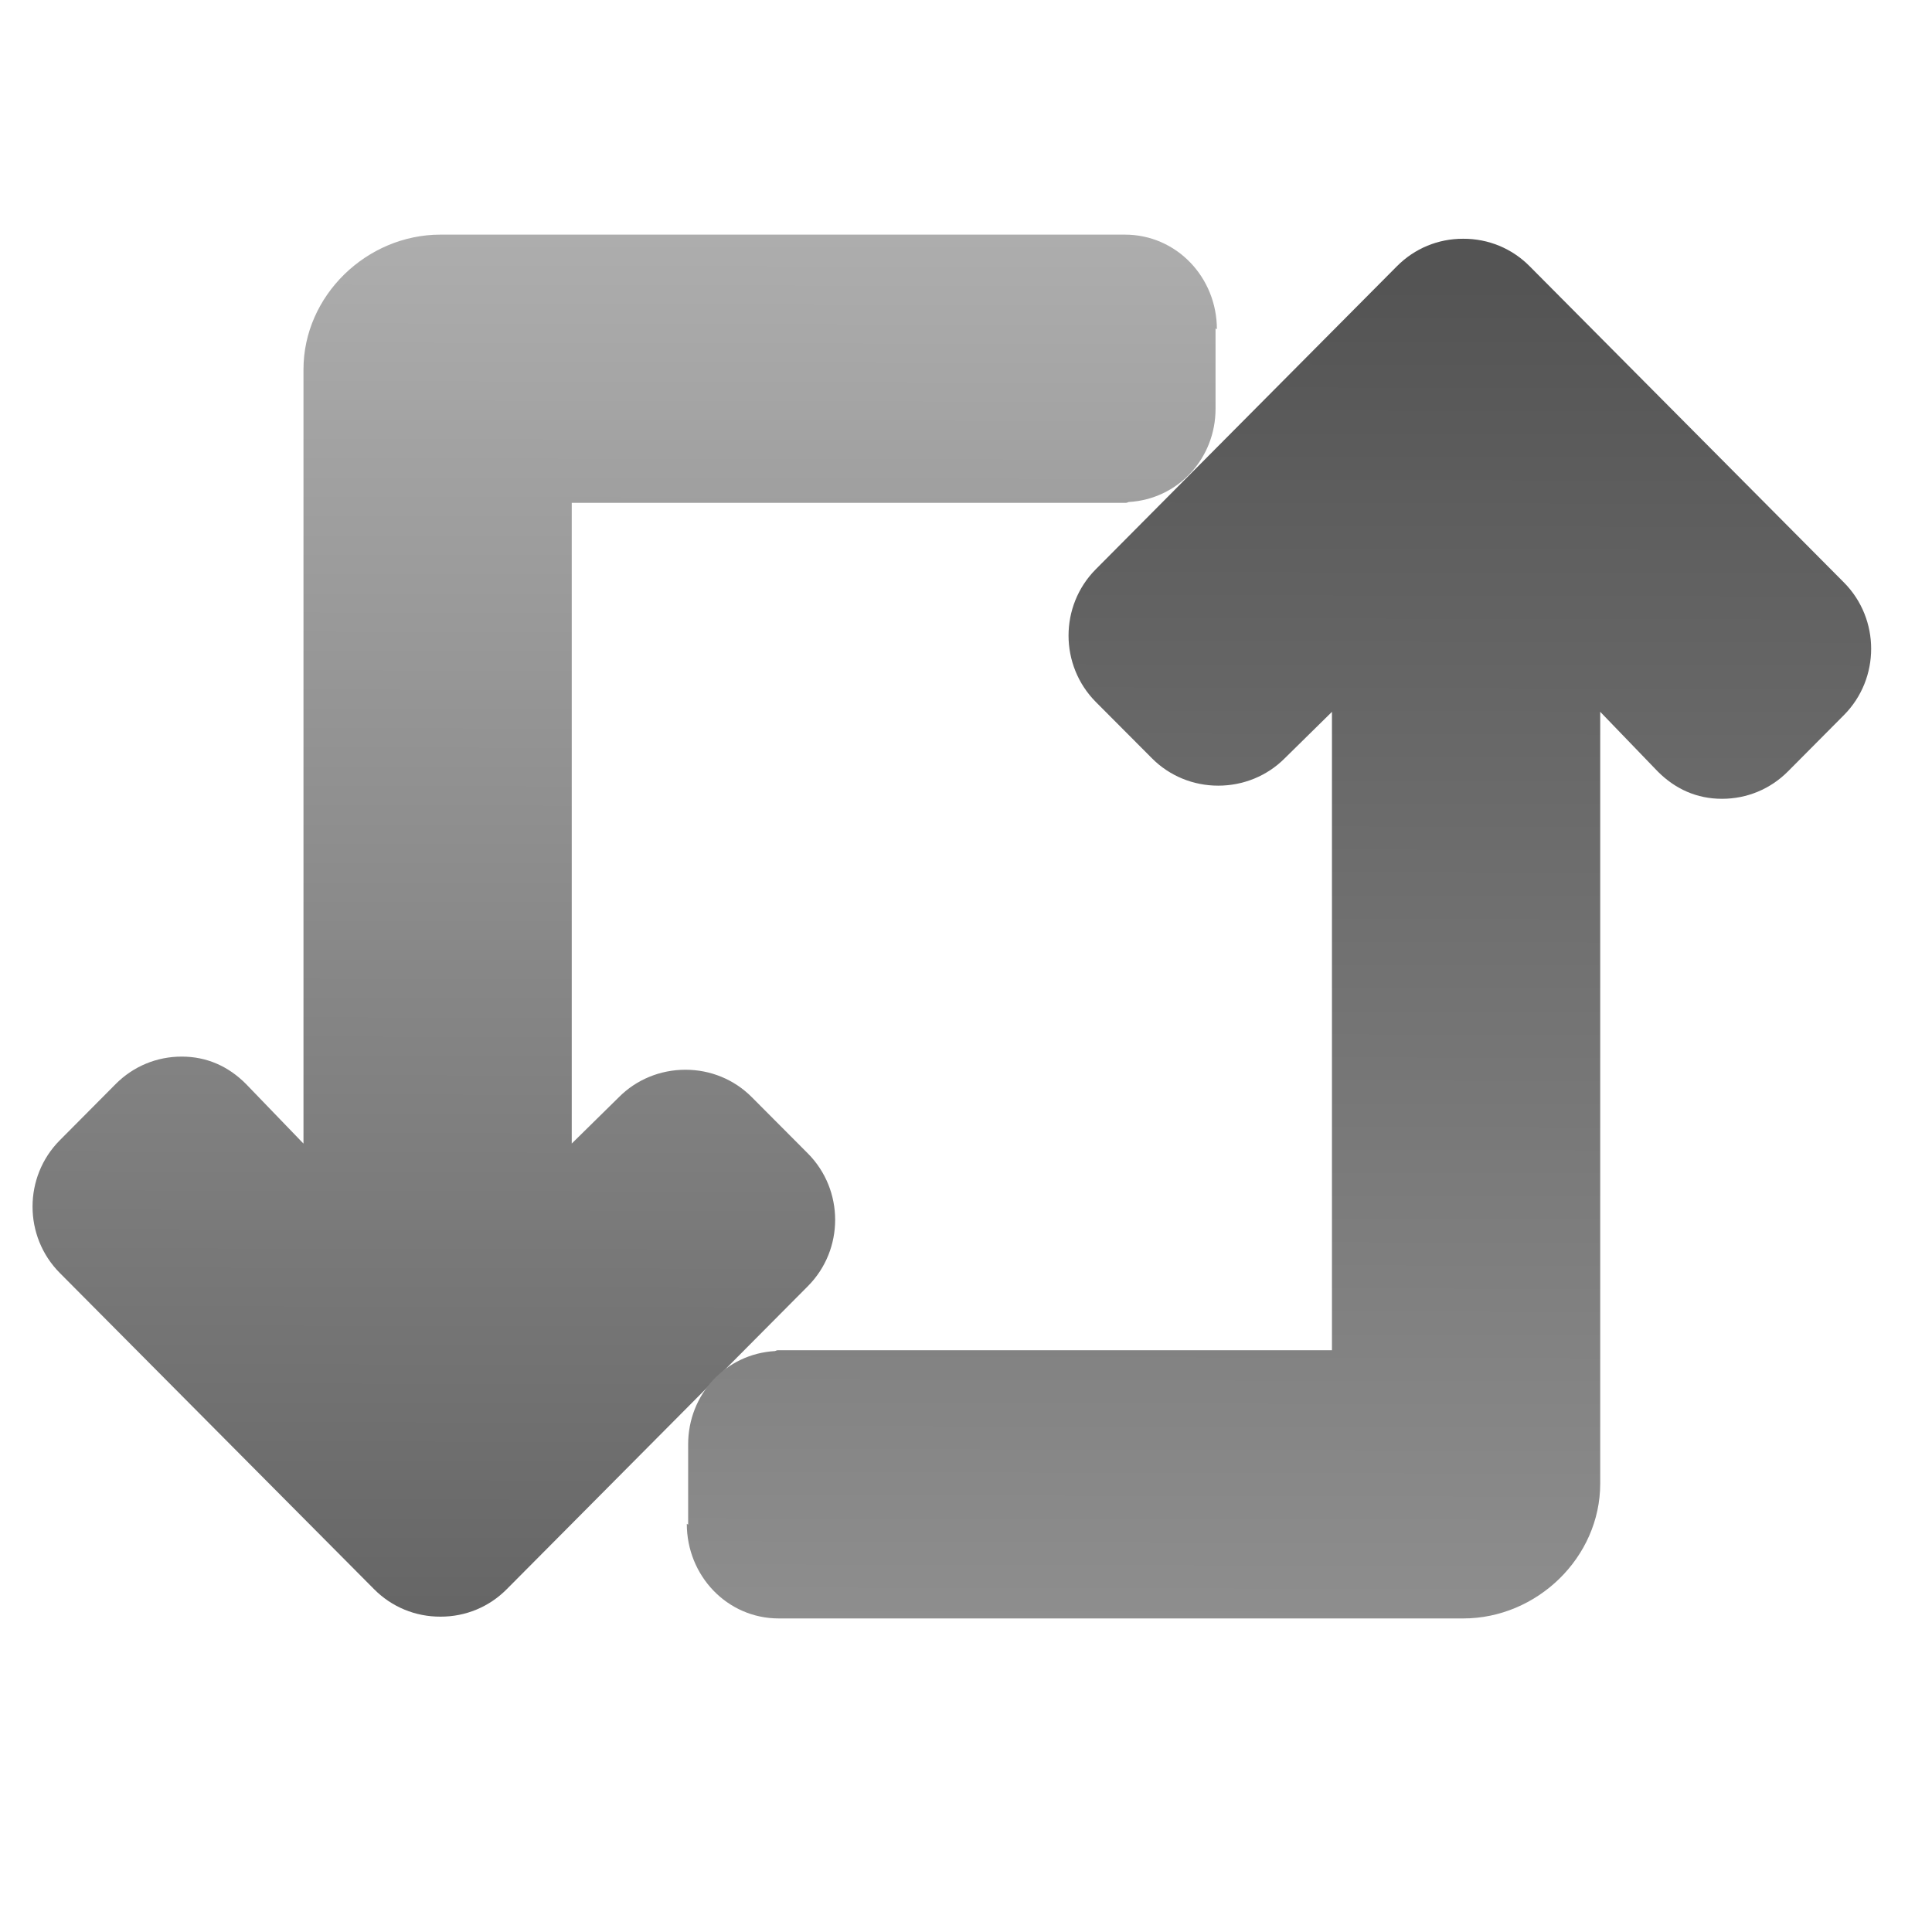
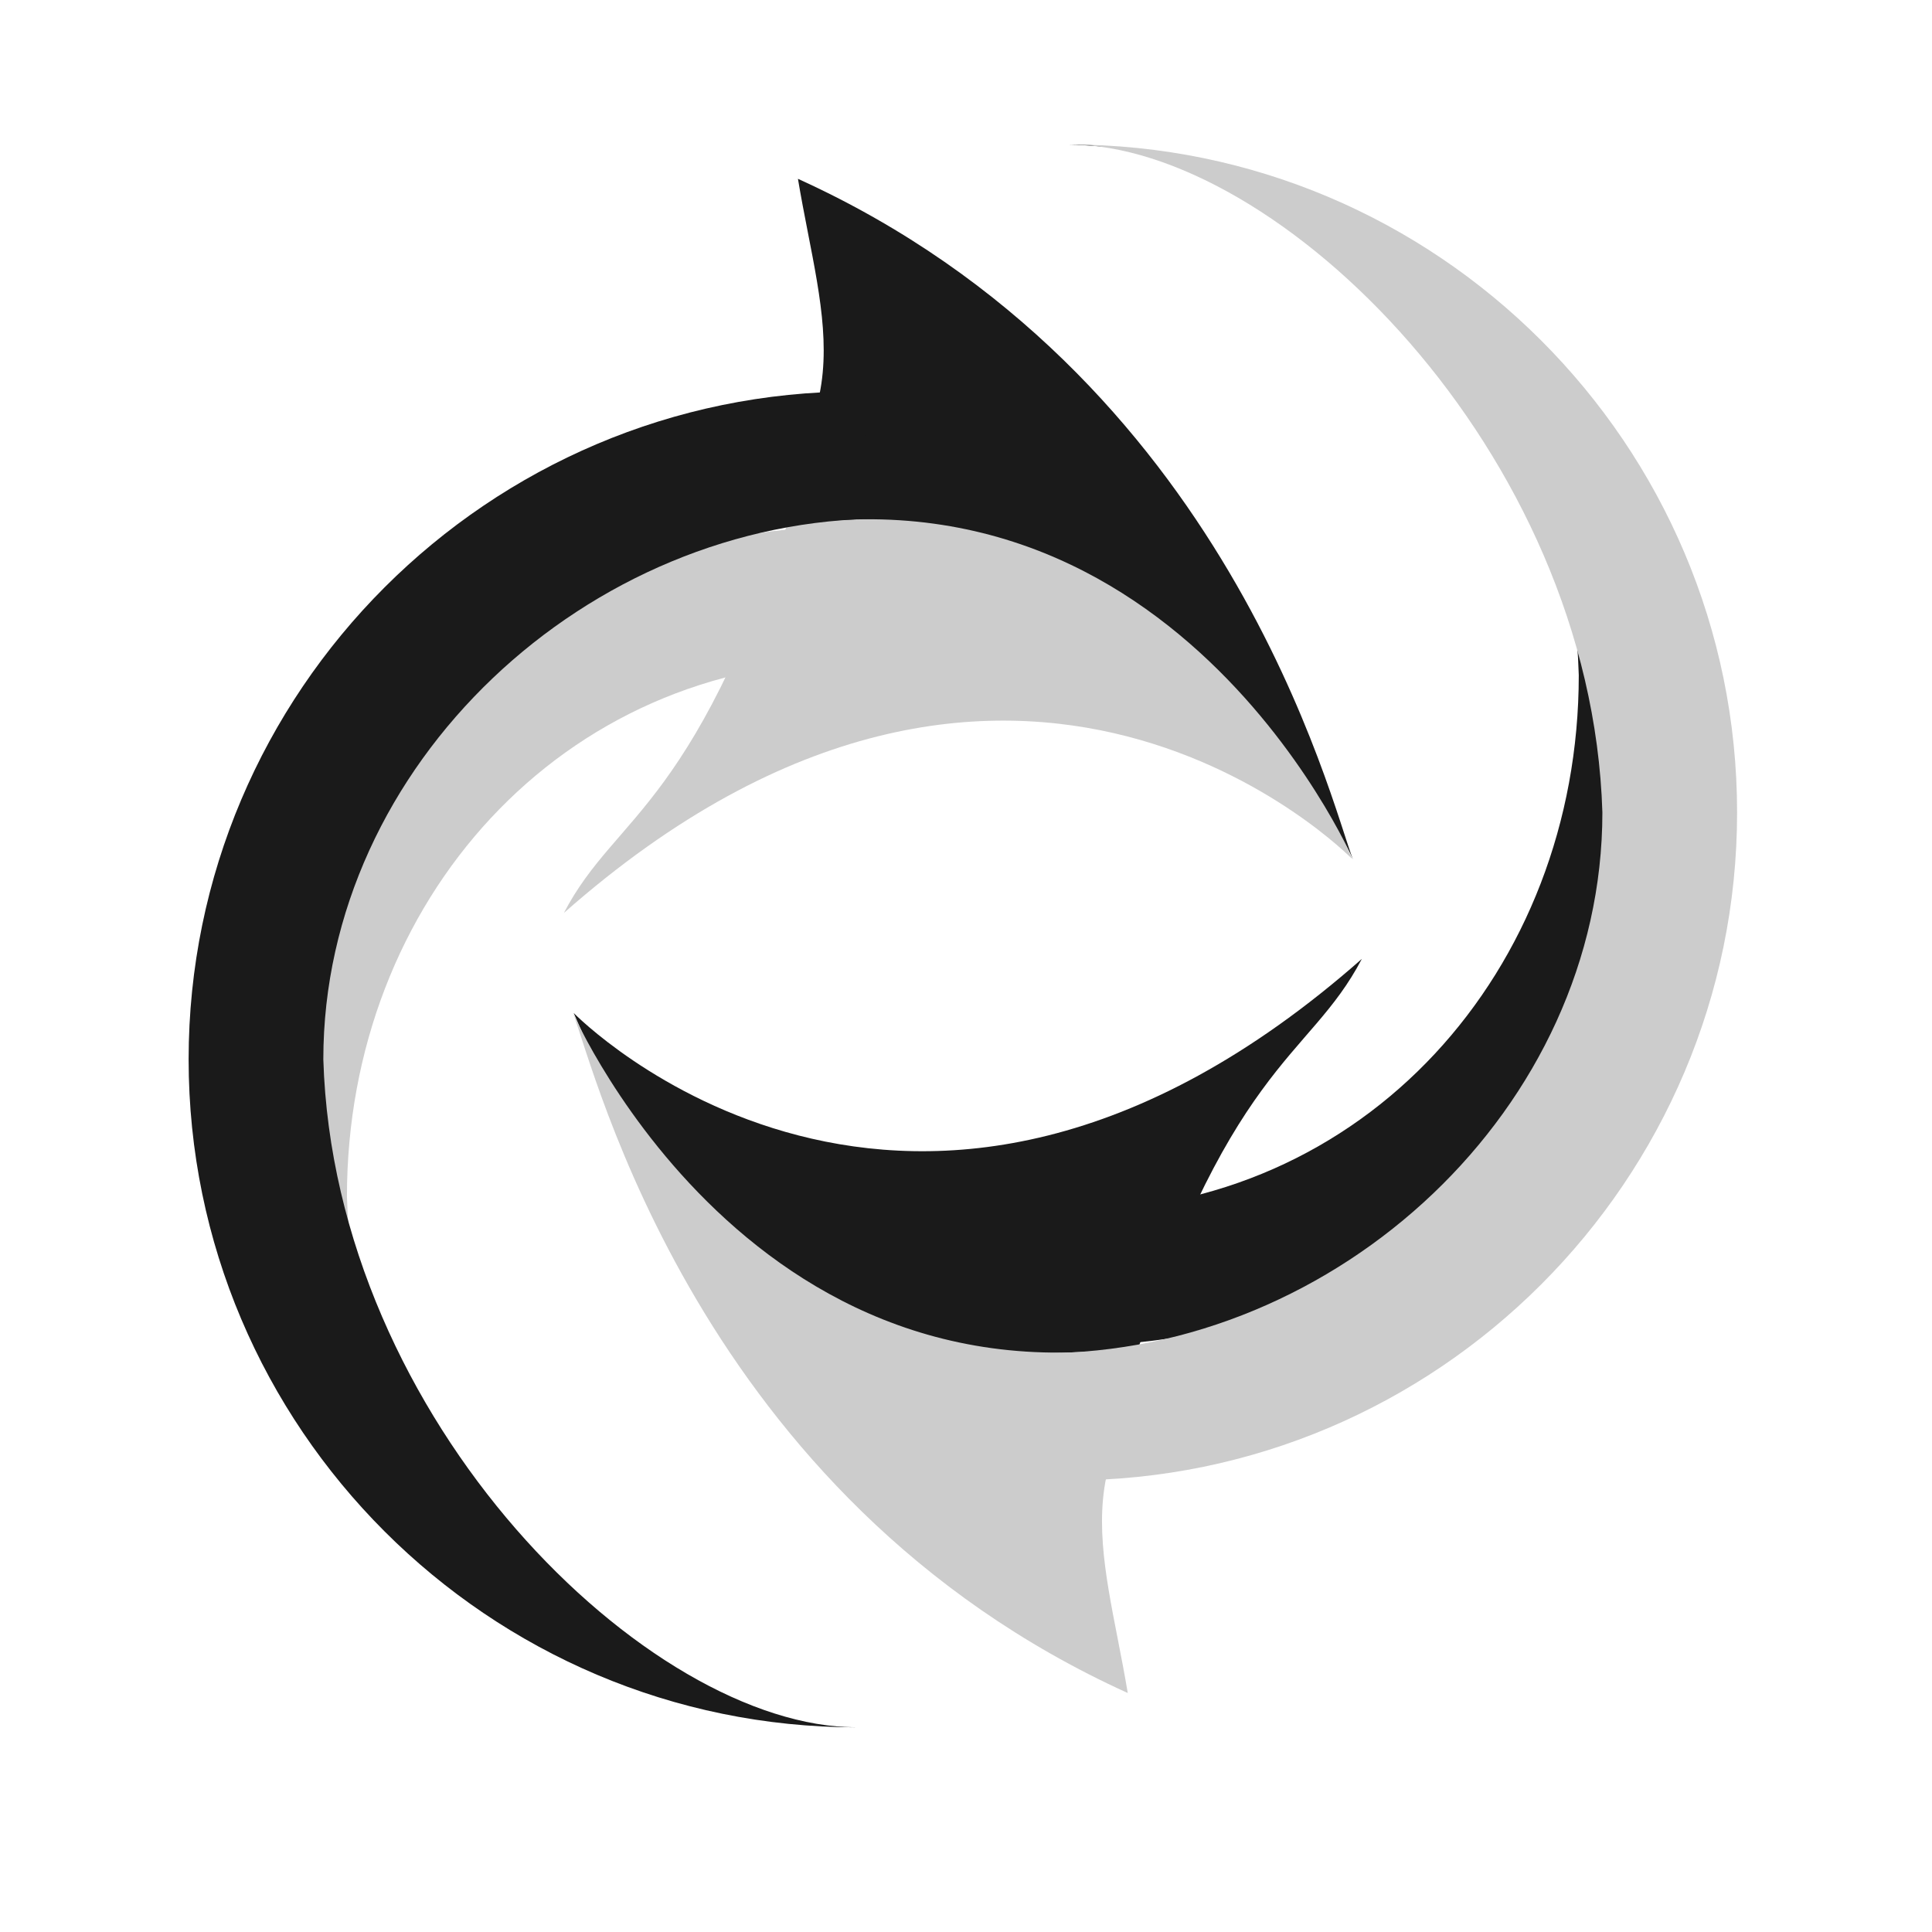
- <svg xmlns="http://www.w3.org/2000/svg" xmlns:xlink="http://www.w3.org/1999/xlink" fill="#000000" height="900" width="900" version="1.1" id="Layer_1" viewBox="0 0 553.486 553.486" xml:space="preserve">
-   <defs id="defs11">
-     <linearGradient id="linearGradient4813">
-       <stop style="stop-color:#bababa;stop-opacity:1;" offset="0" id="stop4809" />
-       <stop style="stop-color:#5a5a5a;stop-opacity:1;" offset="1" id="stop4811" />
-     </linearGradient>
-     <linearGradient id="linearGradient4718">
-       <stop style="stop-color:#545454;stop-opacity:1;" offset="0" id="stop4714" />
-       <stop style="stop-color:#9a9a9a;stop-opacity:1;" offset="1" id="stop4716" />
-     </linearGradient>
-     <linearGradient xlink:href="#linearGradient4718" id="linearGradient4720" x1="12.927" y1="301.083" x2="476.148" y2="300.14" gradientUnits="userSpaceOnUse" />
-     <linearGradient xlink:href="#linearGradient4813" id="linearGradient4815" x1="473.787" y1="297.067" x2="-56.418" y2="298.01" gradientUnits="userSpaceOnUse" />
-   </defs>
-   <g id="g6" transform="matrix(0,-1,-1,0,424.9645,469.8141)">
-     <g id="g4">
-       <path d="m 375.496,76.346 0.212,0.384 h -22.988 c -14.308,0 -25.912,10.772 -26.724,24.884 -0.212,0.48 -0.24,0.54 -0.24,1.092 V 261.17 H 142.203 l 13.292,-13.512 c 5.072,-5.032 7.856,-11.904 7.856,-19.064 0,-7.176 -2.788,-13.972 -7.856,-19.008 l -16.116,-16.056 c -10.476,-10.416 -27.536,-10.436 -38.02,-0.02 l -86.84,86.296 c -5.08,5.052 -7.872,11.792 -7.848,18.976 -0.024,7.196 2.768,13.948 7.848,18.996 l 90.608,90.052 c 5.244,5.216 12.128,7.812 19.012,7.812 6.884,0 13.768,-2.6 19.008,-7.812 l 16.112,-16.012 c 5.068,-5.04 7.864,-11.76 7.856,-18.928 0,-7.172 -2.788,-13.384 -7.856,-18.412 l -17.068,-16.456 h 221.777 c 21.188,0 38.628,-18.16 38.628,-39.236 v -196.08 c 0,-14.82 -12.264,-26.36 -27.1,-26.36 z" id="path2" style="fill:url(#linearGradient4815);fill-opacity:1" />
+ <svg xmlns="http://www.w3.org/2000/svg" fill="#000000" height="900" width="900" version="1.1" id="Layer_1" viewBox="0 0 553.486 553.486" xml:space="preserve">
+   <defs id="defs11" />
+   <g id="g6-4" transform="matrix(-1.743008,0,0,-1.743008,-604.6826,-32.1949)" style="fill:#cccccc;fill-opacity:1">
+     <g id="g4-4" style="fill:#cccccc;fill-opacity:1">
+       <path id="path2-1" style="fill:#cccccc;fill-opacity:1" d="m -439.598,-168.524 c -74.267,65.495 -129.531,8.902 -129.531,8.902 0,0 38.294,93.318 89.882,63.907 17.76,-56.322 30.795,-55.877 39.649,-72.809 z" />
    </g>
  </g>
-   <g id="g6-1" transform="matrix(0,1,1,0,120.4128,68.39925)">
-     <g id="g4-4">
-       <path d="m 368.158,76.346 0.212,0.384 h -22.988 c -14.308,0 -25.912,10.772 -26.724,24.884 -0.212,0.48 -0.24,0.54 -0.24,1.092 V 261.17 H 135.532 l 13.292,-13.512 c 5.072,-5.032 7.856,-11.904 7.856,-19.064 0,-7.176 -2.788,-13.972 -7.856,-19.008 L 132.708,193.53 c -10.476,-10.416 -27.536,-10.436 -38.02,-0.02 l -86.84,86.296 c -5.08,5.052 -7.872,11.792 -7.848,18.976 -0.024,7.196 2.768,13.948 7.848,18.996 l 90.608,90.052 c 5.244,5.216 12.128,7.812 19.012,7.812 6.884,0 13.768,-2.6 19.008,-7.812 l 16.112,-16.012 c 5.068,-5.04 7.864,-11.76 7.856,-18.928 0,-7.172 -2.788,-13.384 -7.856,-18.412 L 135.52,338.022 h 221.11 c 21.188,0 38.628,-18.16 38.628,-39.236 v -196.08 c 0,-14.82 -12.264,-26.36 -27.1,-26.36 z" id="path2-0" style="fill:url(#linearGradient4720);fill-opacity:1" />
+   <g id="g6-4-8" transform="matrix(-1.743008,0,0,1.743008,-604.6867,333.5924)" style="fill:#1a1a1a;fill-opacity:1">
+     <g id="g4-4-2" style="fill:#1a1a1a;fill-opacity:1">
+       <path d="m -478.072,-161.998 c -70.842,32.145 -87.622,102.735 -91.227,111.863 0,0 31.979,-73.65 106.283,-51.888 -26.916,-19.012 -19.066,-35.973 -15.056,-59.975 z" id="path2-1-8" style="fill:#1a1a1a;fill-opacity:1" />
    </g>
  </g>
+   <path style="color:#000000;fill:#cccccc;fill-opacity:1;stroke:none;stroke-width:1.743;stroke-opacity:1;-inkscape-stroke:none;paint-order:stroke fill markers" d="m 245.332,150.722 c -105.452,0 -165.203,79.837 -165.203,185.289 -1e-5,105.452 90.456,156.188 165.21,158.841 -59.611,-0.044 -142.812,-48.289 -145.947,-152.019 2e-5,-84.597 61.343,-153.523 145.94,-153.523 z" id="path14470-2" />
+   <path style="color:#000000;fill:#1a1a1a;stroke-width:1.743;-inkscape-stroke:none;paint-order:stroke fill markers" d="m 245.39,112.144 c -105.452,0 -191.353,85.901 -191.353,191.353 -2e-5,105.452 85.901,191.353 191.353,191.353 -59.611,-0.044 -149.627,-87.623 -152.762,-191.353 0,-84.597 75.852,-154.916 160.449,-154.916 z" id="path14470" />
+   <g id="g6-4-6" transform="matrix(1.743008,0,0,1.743008,1156.366,568.4487)" style="fill:#1a1a1a;fill-opacity:1">
+     <g id="g4-4-8" style="fill:#1a1a1a;fill-opacity:1">
+       <path id="path2-1-1" style="fill:#1a1a1a;fill-opacity:1" d="m -439.598,-168.524 c -74.267,65.495 -129.531,8.902 -129.531,8.902 0,0 38.294,93.318 89.882,63.907 17.76,-56.322 30.795,-55.877 39.649,-72.809 z" />
+     </g>
+   </g>
+   <g id="g6-4-8-7" transform="matrix(1.743008,0,0,-1.743008,1156.37,202.6615)" style="fill:#cccccc;fill-opacity:1">
+     <g id="g4-4-2-7" style="fill:#cccccc;fill-opacity:1">
+       <path d="m -478.072,-161.998 c -70.842,32.145 -87.622,102.735 -91.227,111.863 0,0 31.979,-73.65 106.283,-51.888 -26.916,-19.012 -19.066,-35.973 -15.056,-59.975 z" id="path2-1-8-1" style="fill:#cccccc;fill-opacity:1" />
+     </g>
+   </g>
+   <path style="color:#000000;fill:#1a1a1a;fill-opacity:1;stroke:none;stroke-width:1.743;stroke-opacity:1;-inkscape-stroke:none;paint-order:stroke fill markers" d="m 306.352,385.532 c 105.453,0 165.203,-79.837 165.203,-185.289 0,-105.452 -90.456,-156.188 -165.21,-158.841 59.611,0.044 142.812,48.289 145.947,152.019 0,84.597 -61.343,153.523 -145.94,153.523 z" id="path14470-2-9" />
+   <path style="color:#000000;fill:#cccccc;fill-opacity:1;stroke-width:1.743;-inkscape-stroke:none;paint-order:stroke fill markers" d="m 306.294,424.109 c 105.452,0 191.353,-85.901 191.353,-191.353 0,-105.452 -85.901,-191.353 -191.353,-191.353 59.611,0.044 149.627,87.623 152.762,191.353 0,84.597 -75.852,154.916 -160.449,154.916 z" id="path14470-5" />
</svg>
